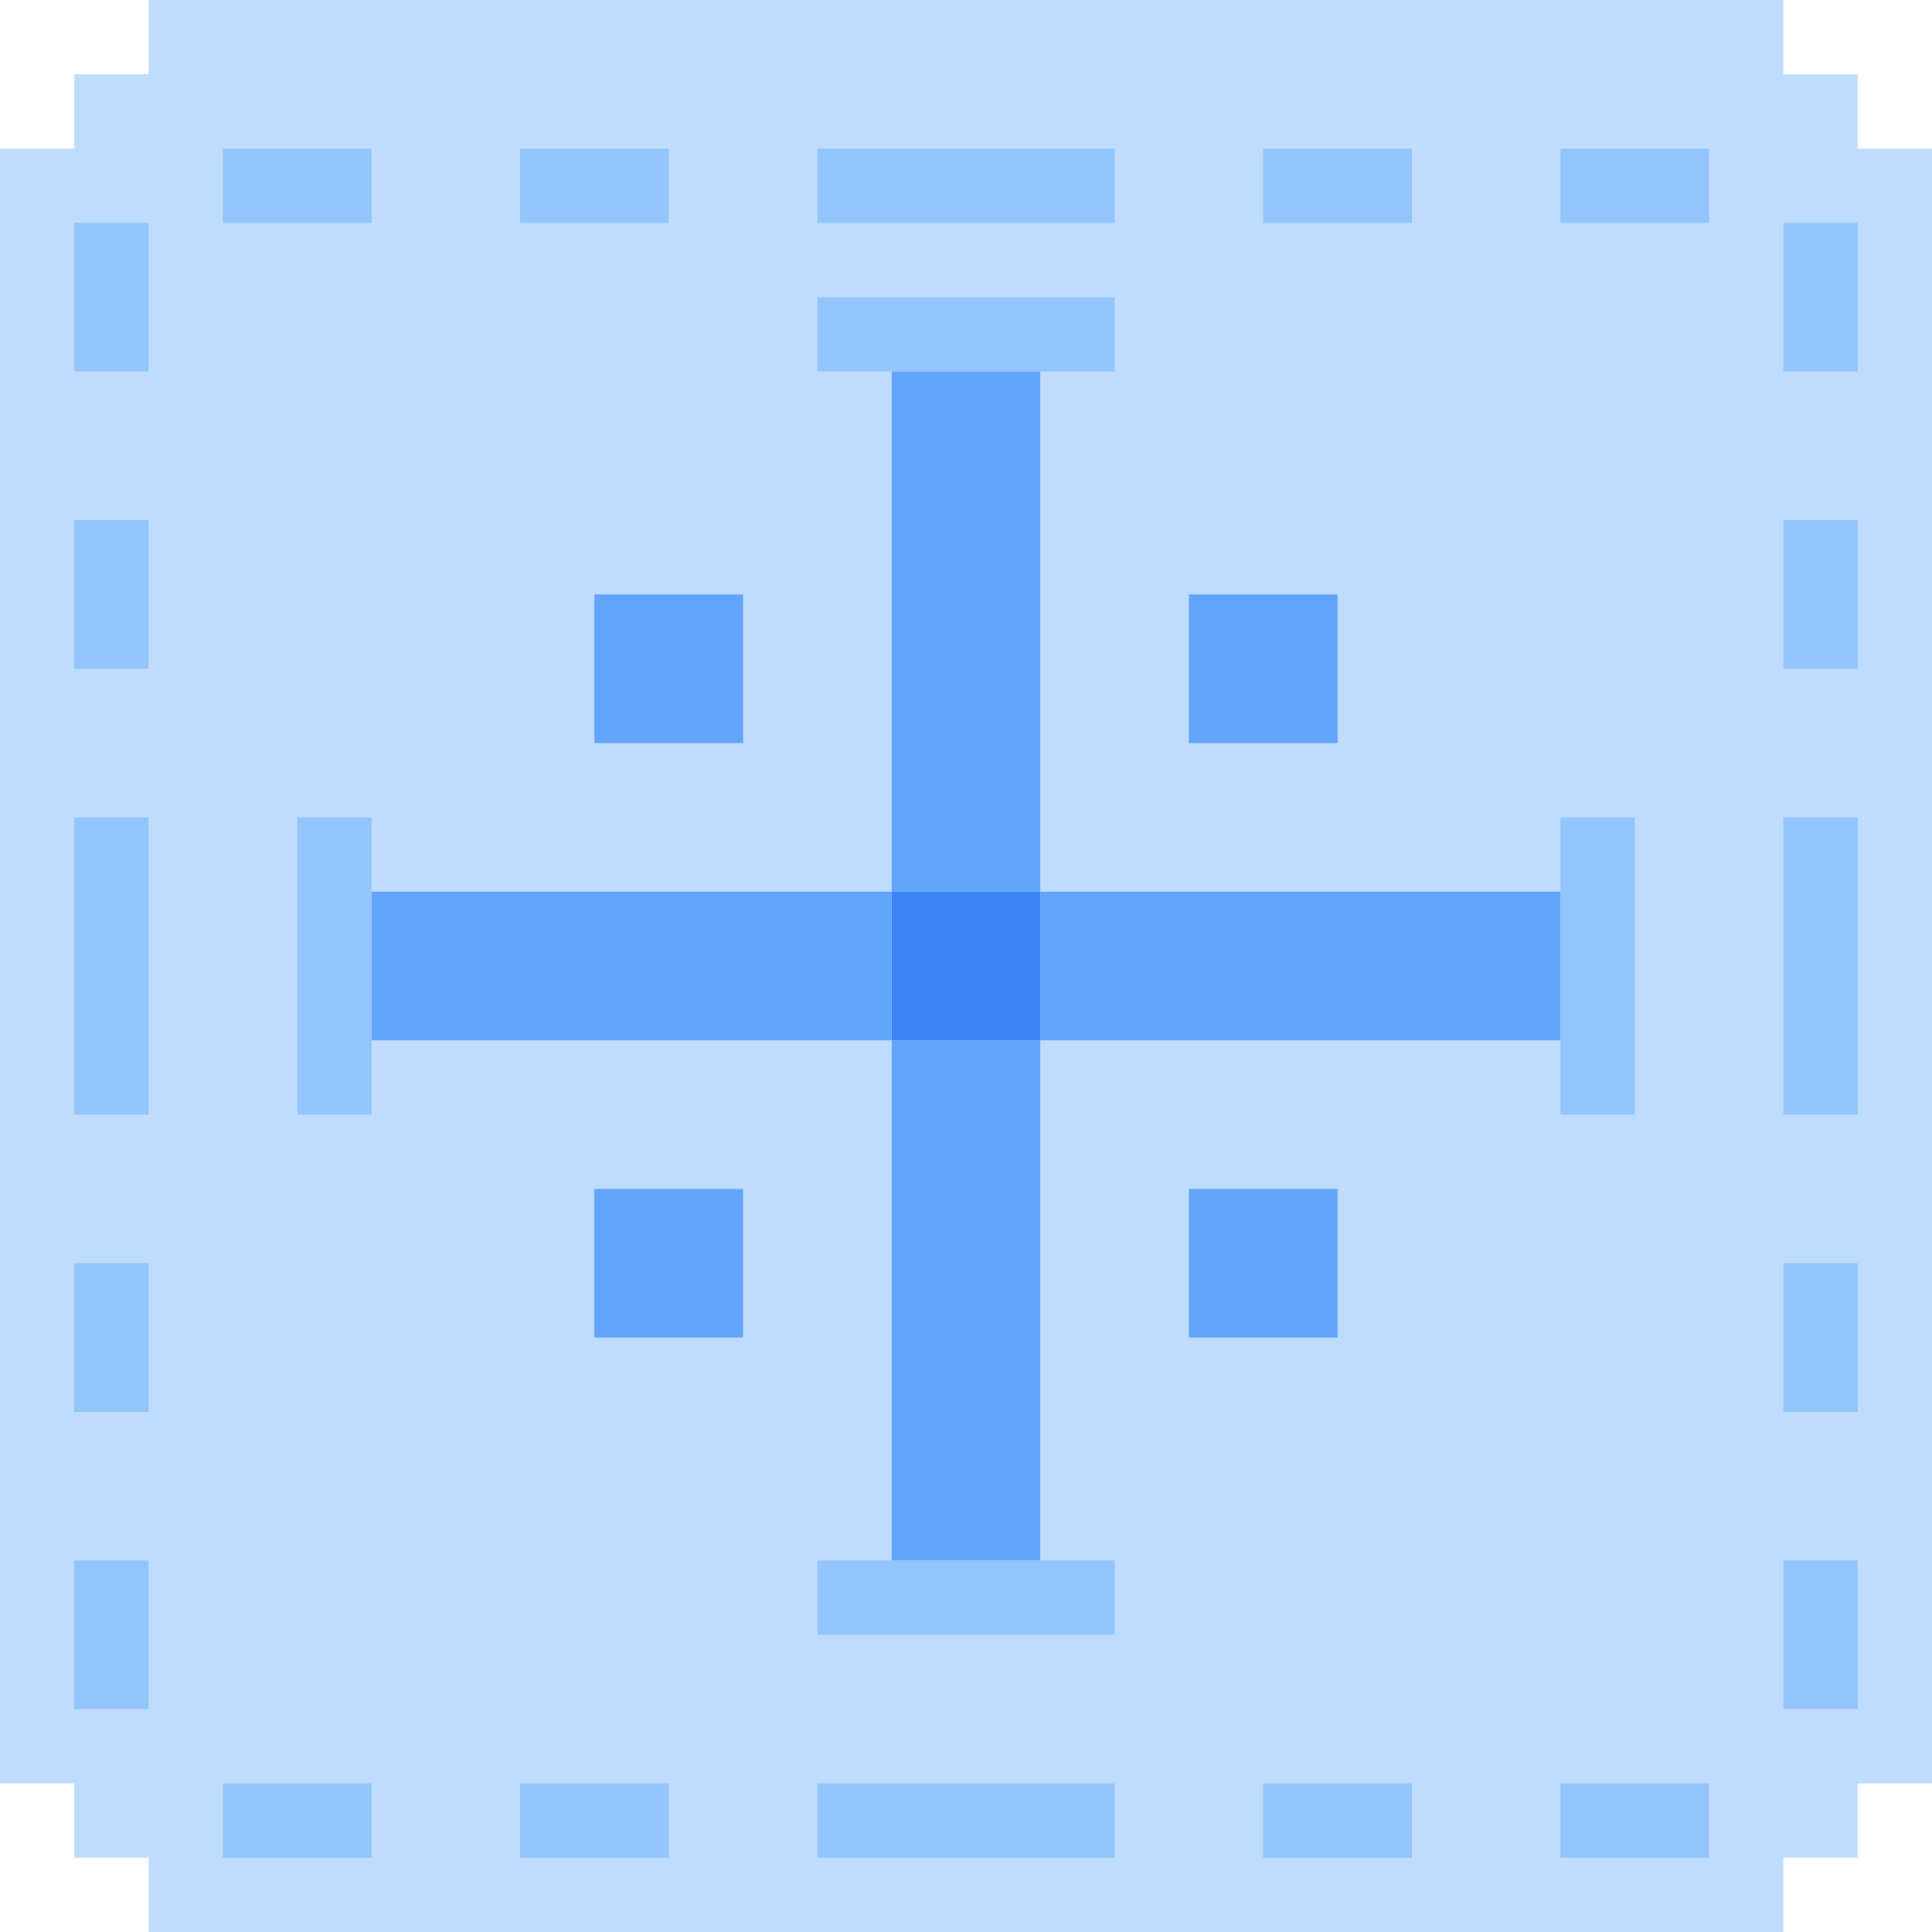
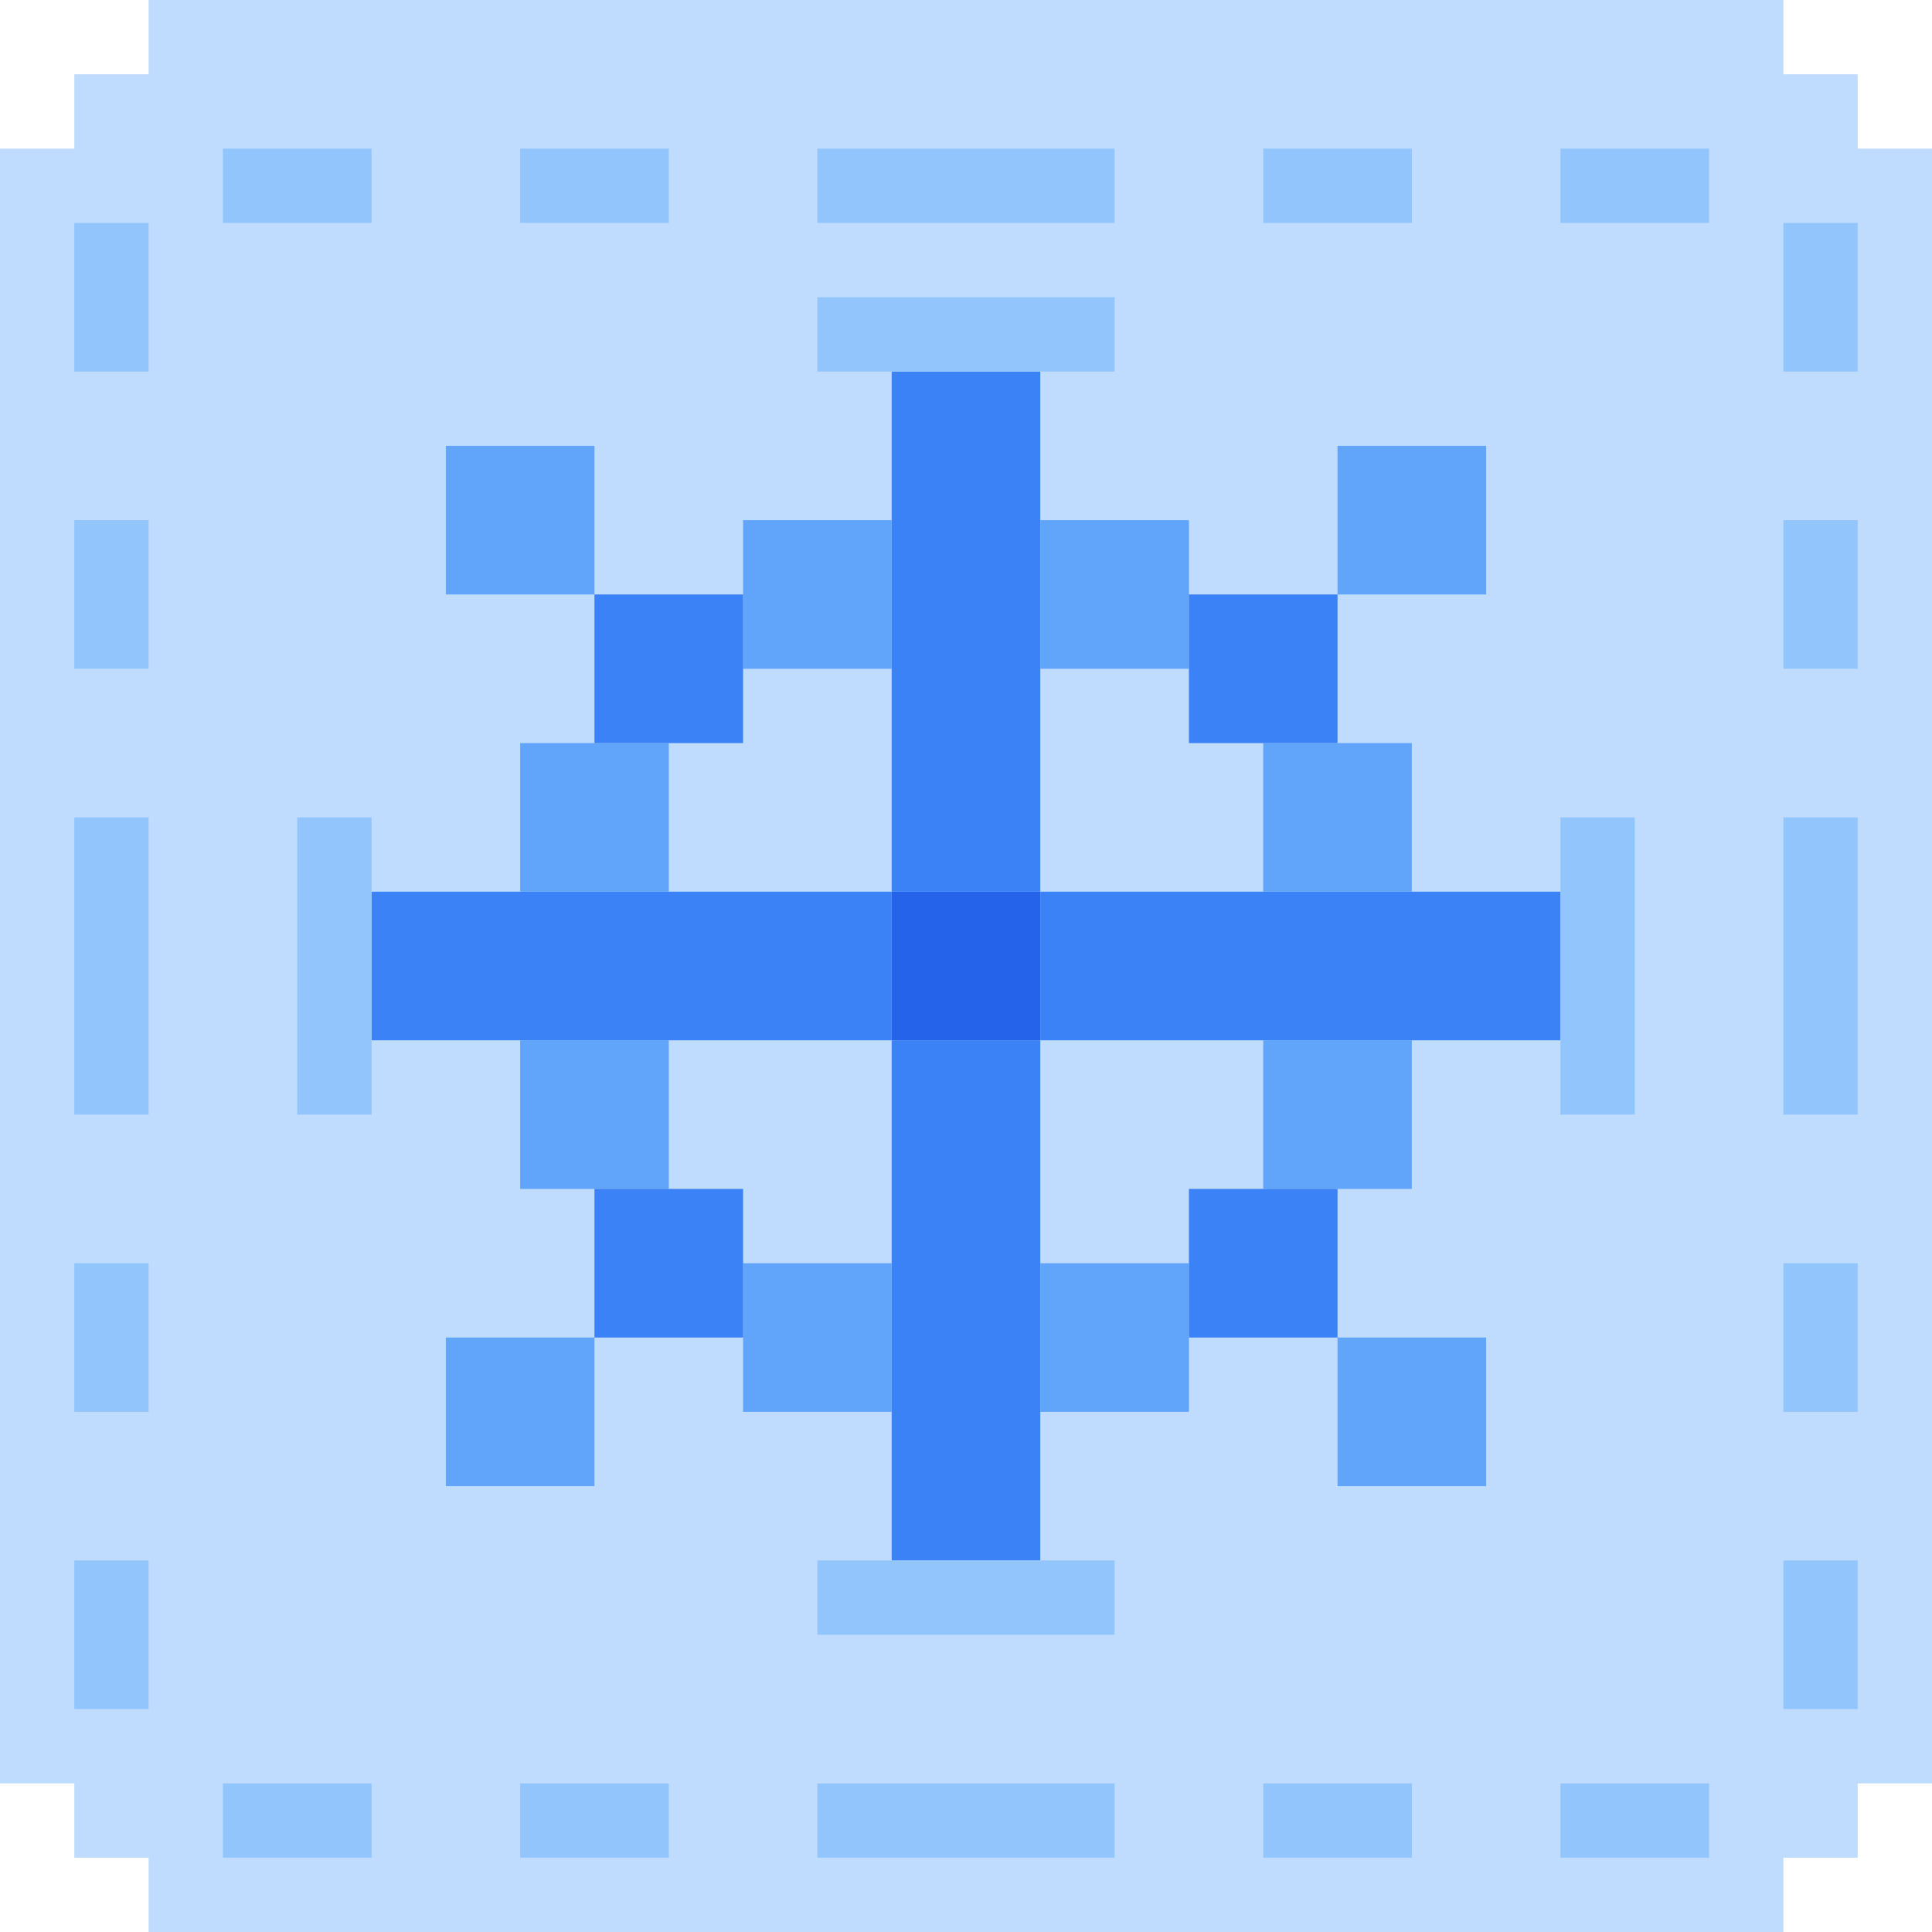
<svg xmlns="http://www.w3.org/2000/svg" viewBox="0 0 52 52" fill="none">
  <path d="M4 0h44v2h2v2h2v44h-2v2h-2v2H4v-2H2v-2H0V4h2V2h2V0z" fill="#bfdbfe" />
  <path d="M6 4h4v2H6zM14 4h4v2h-4zM22 4h8v2h-8zM34 4h4v2h-4zM42 4h4v2h-4z" fill="#93c5fd" />
  <path d="M48 6h2v4h-2zM48 14h2v4h-2zM48 22h2v8h-2zM48 34h2v4h-2zM48 42h2v4h-2z" fill="#93c5fd" />
  <path d="M42 48h4v2h-4zM34 48h4v2h-4zM22 48h8v2h-8zM14 48h4v2h-4zM6 48h4v2H6z" fill="#93c5fd" />
  <path d="M2 42h2v4H2zM2 34h2v4H2zM2 22h2v8H2zM2 14h2v4H2zM2 6h2v4H2z" fill="#93c5fd" />
-   <rect x="24" y="24" width="4" height="4" fill="#3b82f6" />
-   <rect x="24" y="10" width="4" height="14" fill="#60a5fa" />
-   <rect x="24" y="28" width="4" height="14" fill="#60a5fa" />
-   <rect x="10" y="24" width="14" height="4" fill="#60a5fa" />
-   <rect x="28" y="24" width="14" height="4" fill="#60a5fa" />
-   <rect x="16" y="16" width="4" height="4" fill="#60a5fa" />
-   <rect x="32" y="16" width="4" height="4" fill="#60a5fa" />
-   <rect x="16" y="32" width="4" height="4" fill="#60a5fa" />
-   <rect x="32" y="32" width="4" height="4" fill="#60a5fa" />
+   <rect x="24" y="24" width="4" height="4" fill="#2563eb" />
+   <rect x="24" y="10" width="4" height="14" fill="#3b82f6" />
+   <rect x="24" y="28" width="4" height="14" fill="#3b82f6" />
+   <rect x="10" y="24" width="14" height="4" fill="#3b82f6" />
+   <rect x="28" y="24" width="14" height="4" fill="#3b82f6" />
+   <rect x="20" y="14" width="4" height="4" fill="#60a5fa" />
+   <rect x="28" y="14" width="4" height="4" fill="#60a5fa" />
+   <rect x="20" y="34" width="4" height="4" fill="#60a5fa" />
+   <rect x="28" y="34" width="4" height="4" fill="#60a5fa" />
+   <rect x="14" y="20" width="4" height="4" fill="#60a5fa" />
+   <rect x="14" y="28" width="4" height="4" fill="#60a5fa" />
+   <rect x="34" y="20" width="4" height="4" fill="#60a5fa" />
+   <rect x="34" y="28" width="4" height="4" fill="#60a5fa" />
+   <rect x="16" y="16" width="4" height="4" fill="#3b82f6" />
+   <rect x="32" y="16" width="4" height="4" fill="#3b82f6" />
+   <rect x="16" y="32" width="4" height="4" fill="#3b82f6" />
+   <rect x="32" y="32" width="4" height="4" fill="#3b82f6" />
+   <rect x="12" y="12" width="4" height="4" fill="#60a5fa" />
+   <rect x="36" y="12" width="4" height="4" fill="#60a5fa" />
+   <rect x="12" y="36" width="4" height="4" fill="#60a5fa" />
+   <rect x="36" y="36" width="4" height="4" fill="#60a5fa" />
  <rect x="22" y="8" width="8" height="2" fill="#93c5fd" />
  <rect x="22" y="42" width="8" height="2" fill="#93c5fd" />
  <rect x="8" y="22" width="2" height="8" fill="#93c5fd" />
  <rect x="42" y="22" width="2" height="8" fill="#93c5fd" />
</svg>
